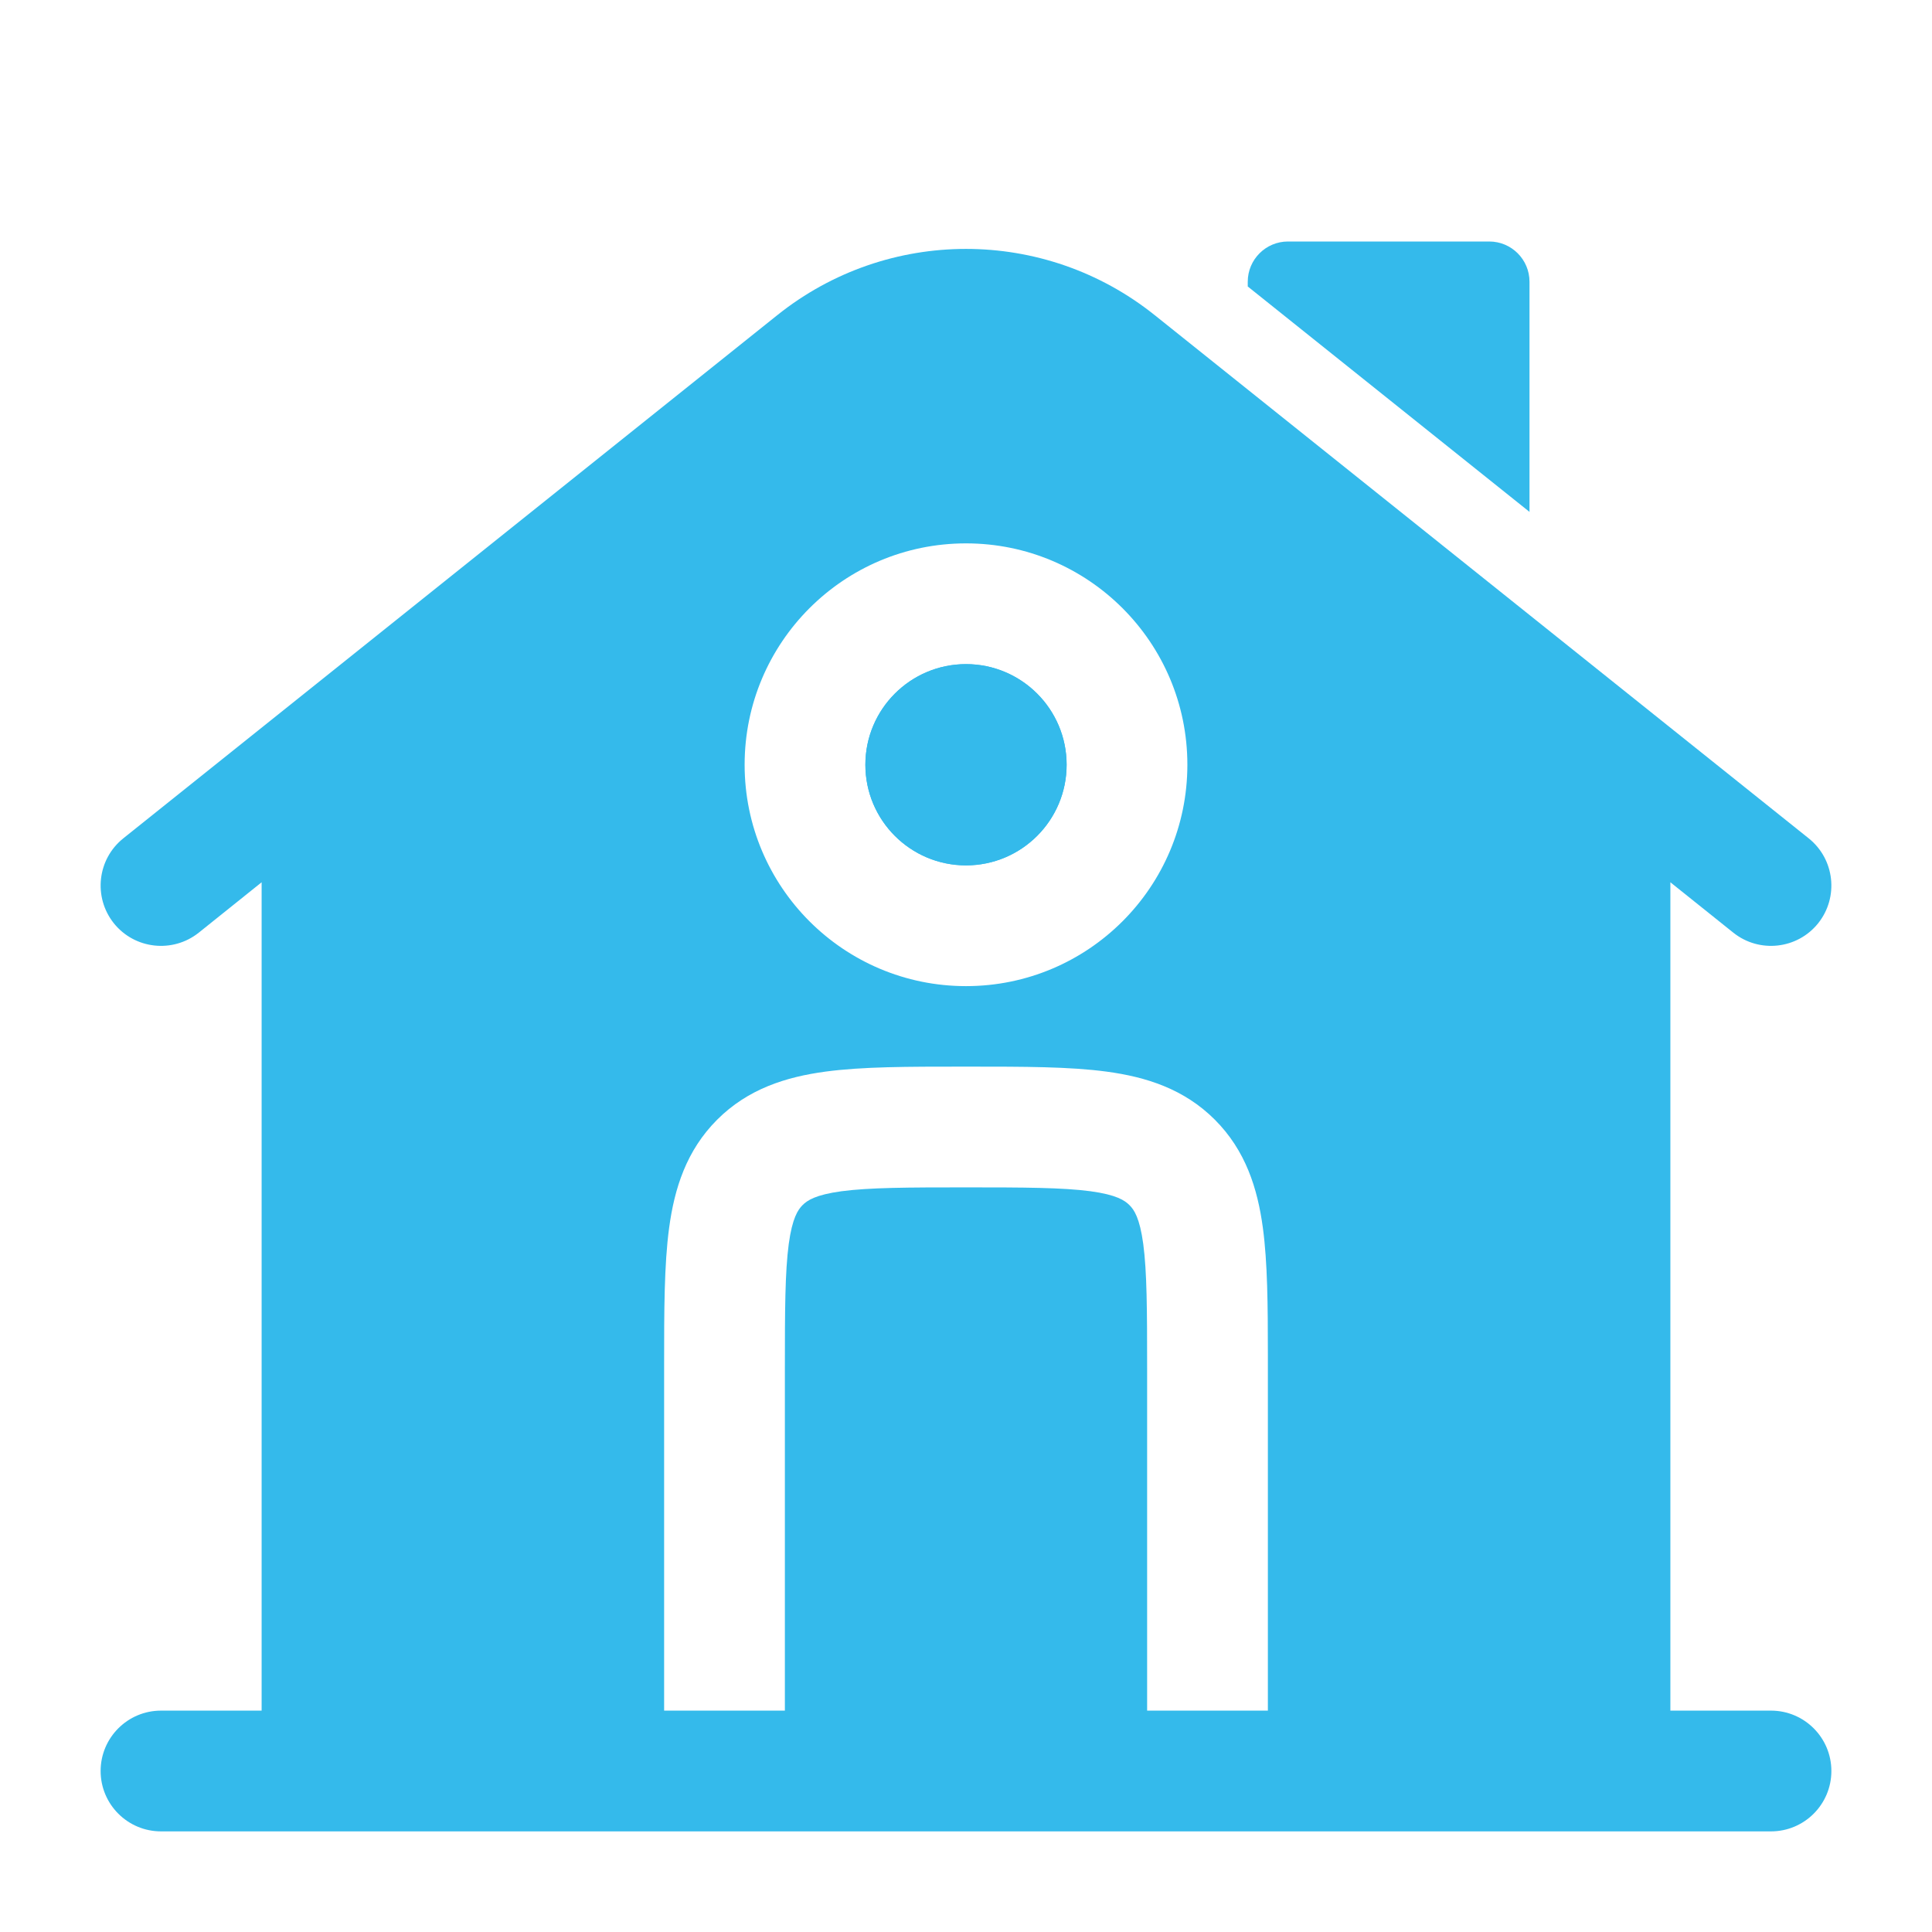
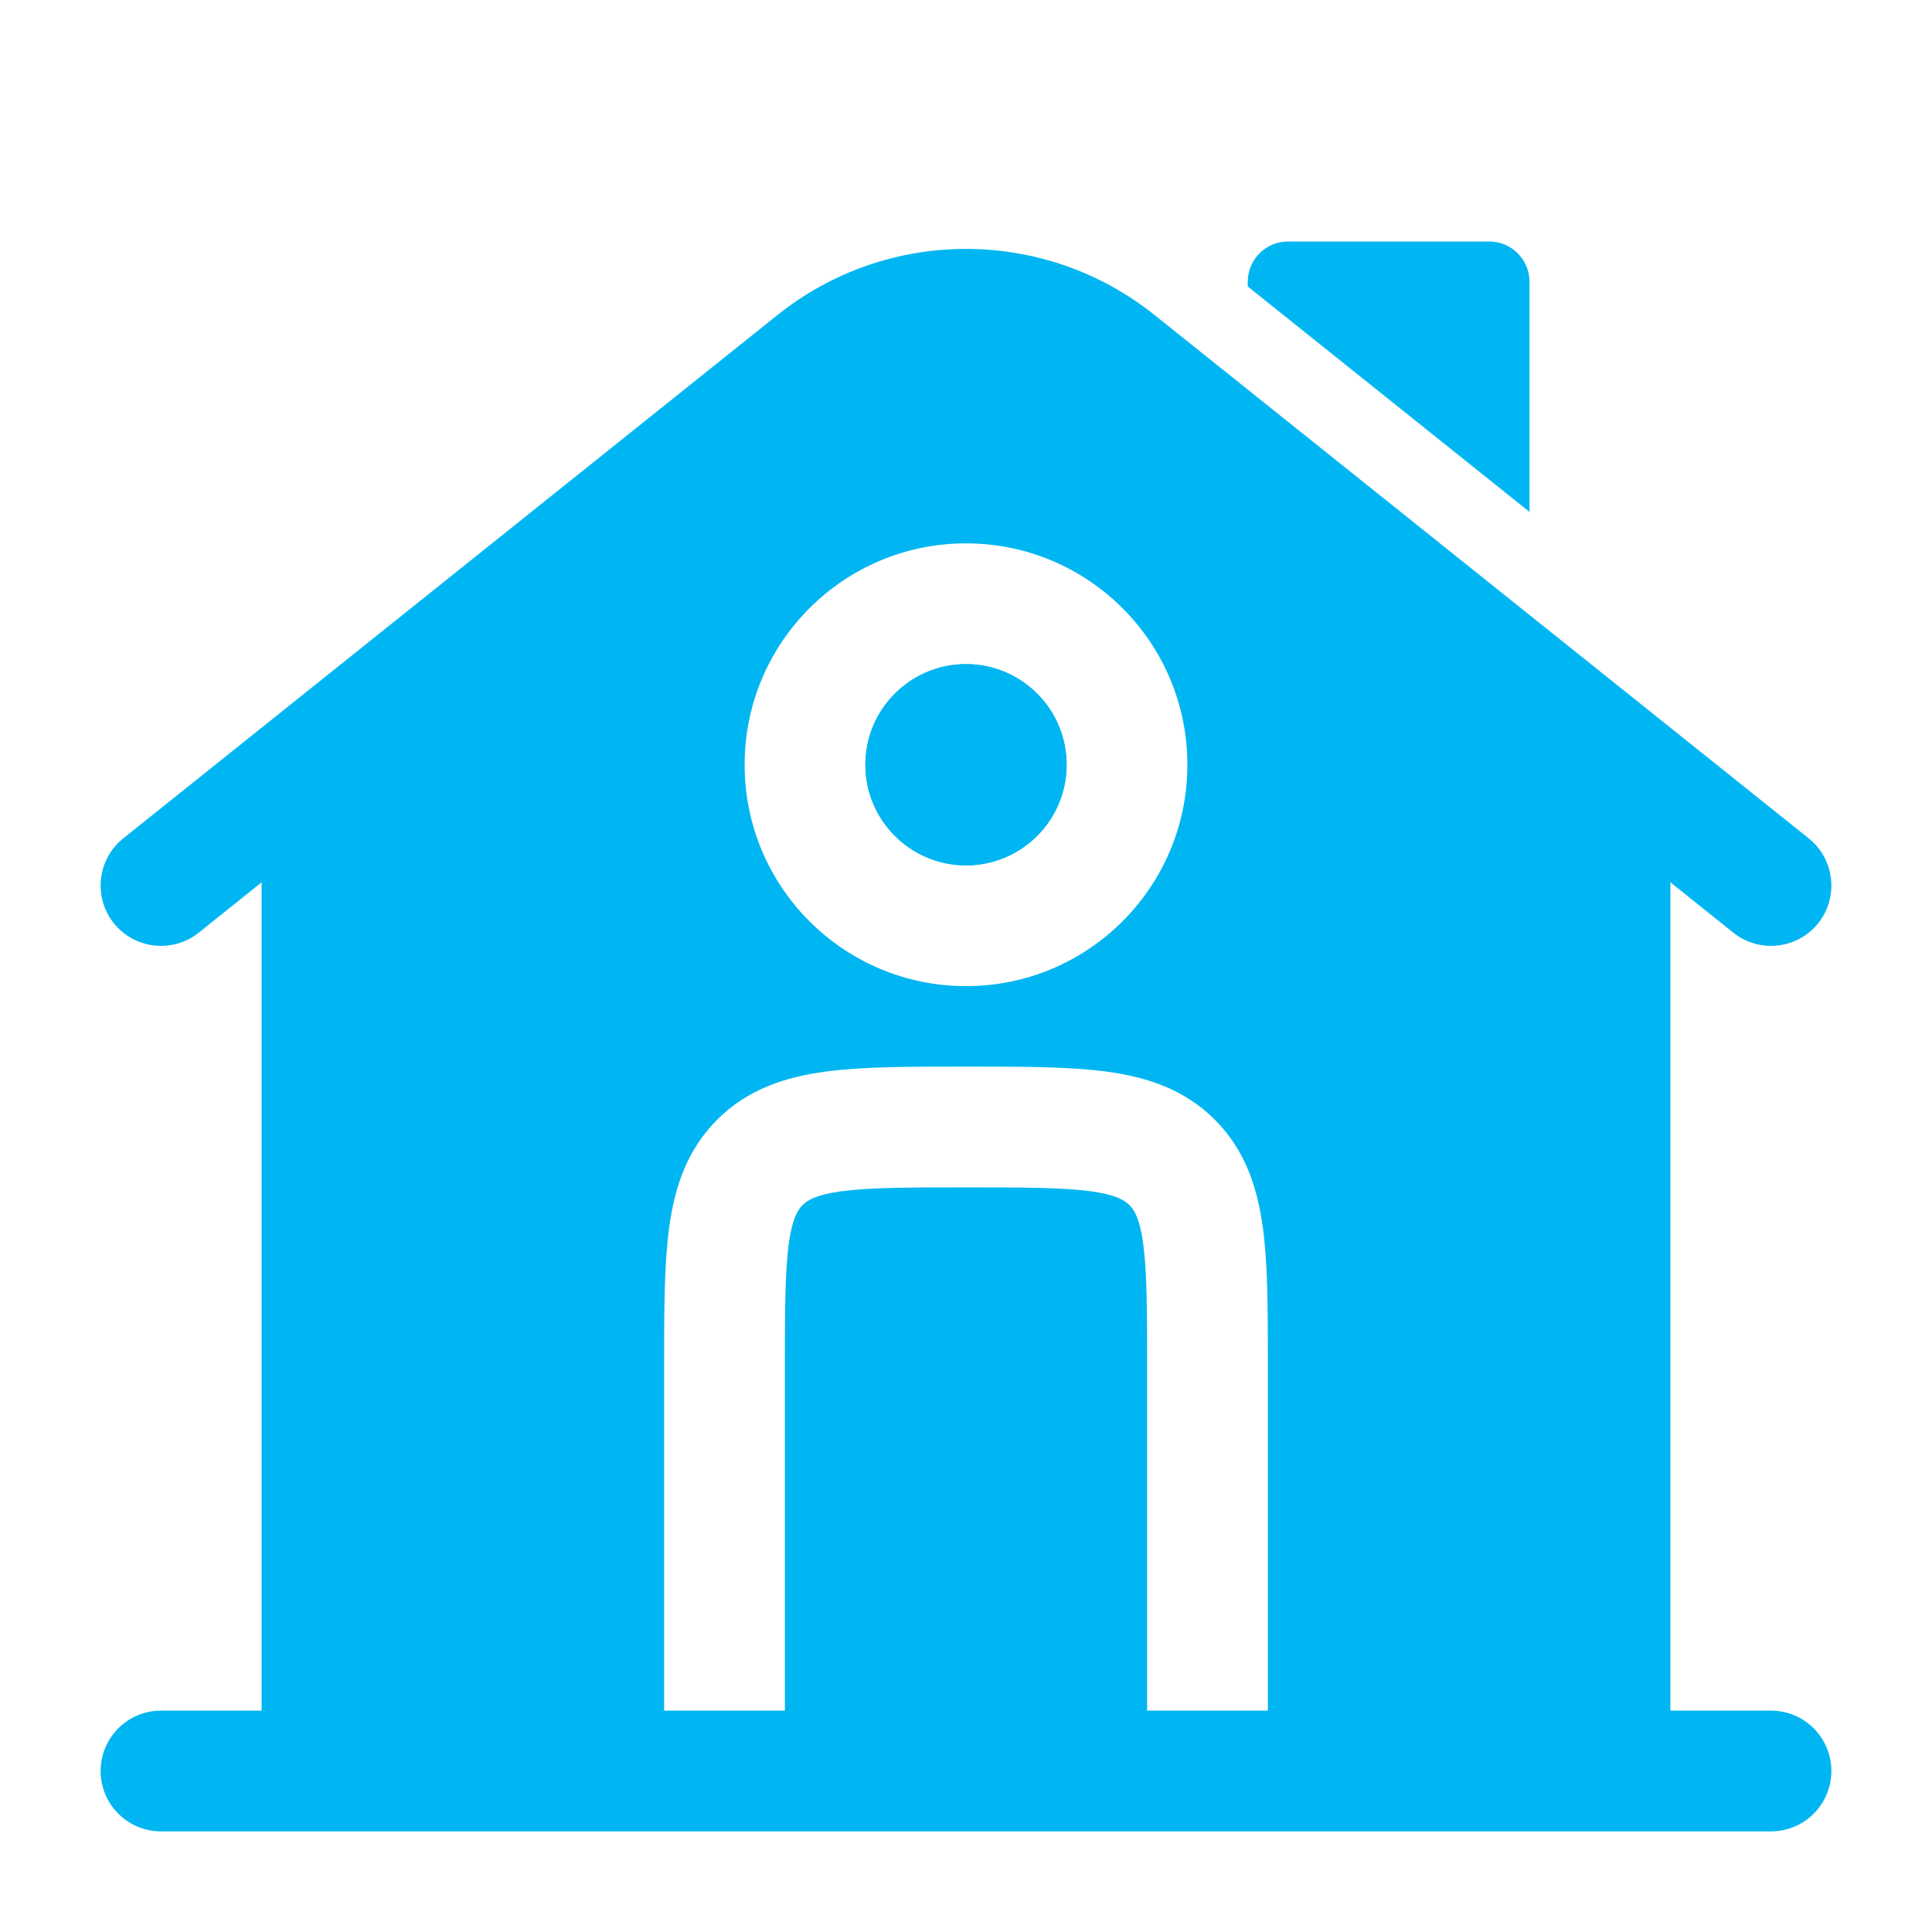
<svg xmlns="http://www.w3.org/2000/svg" width="256px" height="256px" viewBox="0 0 24 24" fill="none">
  <g id="SVGRepo_bgCarrier" stroke-width="0" />
  <g id="SVGRepo_tracerCarrier" stroke-linecap="round" stroke-linejoin="round" />
  <g id="SVGRepo_iconCarrier">
-     <path d="M18.5 3H16C15.724 3 15.5 3.224 15.5 3.5V3.559L19 6.359V3.5C19 3.224 18.776 3 18.5 3Z" fill="#34baeb" />
-     <path fill-rule="evenodd" clip-rule="evenodd" d="M10.75 9.5C10.75 8.81 11.31 8.25 12 8.25C12.69 8.25 13.25 8.81 13.25 9.5C13.25 10.19 12.69 10.75 12 10.75C11.31 10.75 10.75 10.19 10.75 9.5Z" fill="#34baeb" />
-     <path fill-rule="evenodd" clip-rule="evenodd" d="M20.75 10.96L21.532 11.586C21.855 11.844 22.327 11.792 22.586 11.469C22.844 11.145 22.792 10.673 22.468 10.414L14.343 3.914C12.973 2.818 11.027 2.818 9.657 3.914L1.532 10.414C1.208 10.673 1.156 11.145 1.414 11.469C1.673 11.792 2.145 11.844 2.469 11.586L3.25 10.96V21.25H2C1.586 21.25 1.25 21.586 1.25 22C1.25 22.414 1.586 22.75 2 22.75H22C22.414 22.75 22.75 22.414 22.75 22C22.75 21.586 22.414 21.25 22 21.25H20.75V10.96ZM9.25 9.5C9.25 7.981 10.481 6.75 12 6.75C13.519 6.75 14.75 7.981 14.75 9.5C14.75 11.019 13.519 12.25 12 12.25C10.481 12.25 9.25 11.019 9.25 9.5ZM12.049 13.25C12.714 13.25 13.287 13.25 13.746 13.312C14.238 13.378 14.709 13.527 15.091 13.909C15.473 14.291 15.622 14.762 15.688 15.254C15.746 15.684 15.75 16.215 15.75 16.827C15.75 16.868 15.75 16.909 15.75 16.951L15.75 21.25H14.25V17C14.25 16.272 14.248 15.801 14.202 15.454C14.158 15.129 14.088 15.027 14.03 14.97C13.973 14.913 13.871 14.842 13.546 14.798C13.199 14.752 12.728 14.75 12 14.75C11.272 14.75 10.801 14.752 10.454 14.798C10.129 14.842 10.027 14.913 9.97 14.97C9.913 15.027 9.842 15.129 9.798 15.454C9.752 15.801 9.75 16.272 9.75 17V21.25H8.25L8.25 16.951C8.25 16.286 8.25 15.713 8.312 15.254C8.378 14.762 8.527 14.291 8.909 13.909C9.291 13.527 9.763 13.378 10.254 13.312C10.713 13.25 11.286 13.25 11.951 13.25H12.049Z" fill="#34baeb" />
-     <path fill-rule="evenodd" clip-rule="evenodd" d="M10.75 9.5C10.75 8.81 11.31 8.25 12 8.25C12.69 8.25 13.25 8.81 13.25 9.5C13.25 10.19 12.69 10.75 12 10.75C11.31 10.75 10.75 10.19 10.75 9.5Z" fill="#34baeb" />
+     <path d="M18.5 3H16C15.724 3 15.5 3.224 15.5 3.5V3.559L19 6.359V3.5C19 3.224 18.776 3 18.5 3Z" fill="#00B6F2" />
+     <path fill-rule="evenodd" clip-rule="evenodd" d="M10.75 9.5C10.75 8.81 11.31 8.25 12 8.25C12.69 8.25 13.25 8.81 13.25 9.5C13.25 10.19 12.69 10.75 12 10.75C11.31 10.75 10.75 10.19 10.75 9.5Z" fill="#00B6F2" />
+     <path fill-rule="evenodd" clip-rule="evenodd" d="M20.75 10.96L21.532 11.586C21.855 11.844 22.327 11.792 22.586 11.469C22.844 11.145 22.792 10.673 22.468 10.414L14.343 3.914C12.973 2.818 11.027 2.818 9.657 3.914L1.532 10.414C1.208 10.673 1.156 11.145 1.414 11.469C1.673 11.792 2.145 11.844 2.469 11.586L3.25 10.96V21.25H2C1.586 21.25 1.25 21.586 1.25 22C1.25 22.414 1.586 22.75 2 22.75H22C22.414 22.75 22.75 22.414 22.75 22C22.75 21.586 22.414 21.25 22 21.25H20.75V10.96ZM9.25 9.5C9.25 7.981 10.481 6.75 12 6.75C13.519 6.75 14.75 7.981 14.75 9.5C14.75 11.019 13.519 12.25 12 12.25C10.481 12.25 9.25 11.019 9.25 9.5ZM12.049 13.25C12.714 13.25 13.287 13.25 13.746 13.312C14.238 13.378 14.709 13.527 15.091 13.909C15.473 14.291 15.622 14.762 15.688 15.254C15.746 15.684 15.75 16.215 15.75 16.827C15.75 16.868 15.75 16.909 15.75 16.951L15.75 21.25H14.25V17C14.25 16.272 14.248 15.801 14.202 15.454C14.158 15.129 14.088 15.027 14.03 14.97C13.973 14.913 13.871 14.842 13.546 14.798C13.199 14.752 12.728 14.75 12 14.75C11.272 14.75 10.801 14.752 10.454 14.798C10.129 14.842 10.027 14.913 9.97 14.97C9.913 15.027 9.842 15.129 9.798 15.454C9.752 15.801 9.75 16.272 9.75 17V21.25H8.25L8.25 16.951C8.25 16.286 8.25 15.713 8.312 15.254C8.378 14.762 8.527 14.291 8.909 13.909C9.291 13.527 9.763 13.378 10.254 13.312C10.713 13.25 11.286 13.25 11.951 13.25H12.049Z" fill="#00B6F2" />
+     <path fill-rule="evenodd" clip-rule="evenodd" d="M10.75 9.5C10.75 8.81 11.31 8.25 12 8.25C12.69 8.25 13.25 8.81 13.25 9.5C13.25 10.19 12.69 10.75 12 10.75C11.31 10.75 10.75 10.19 10.75 9.5Z" fill="#00B6F2" />
  </g>
</svg>
